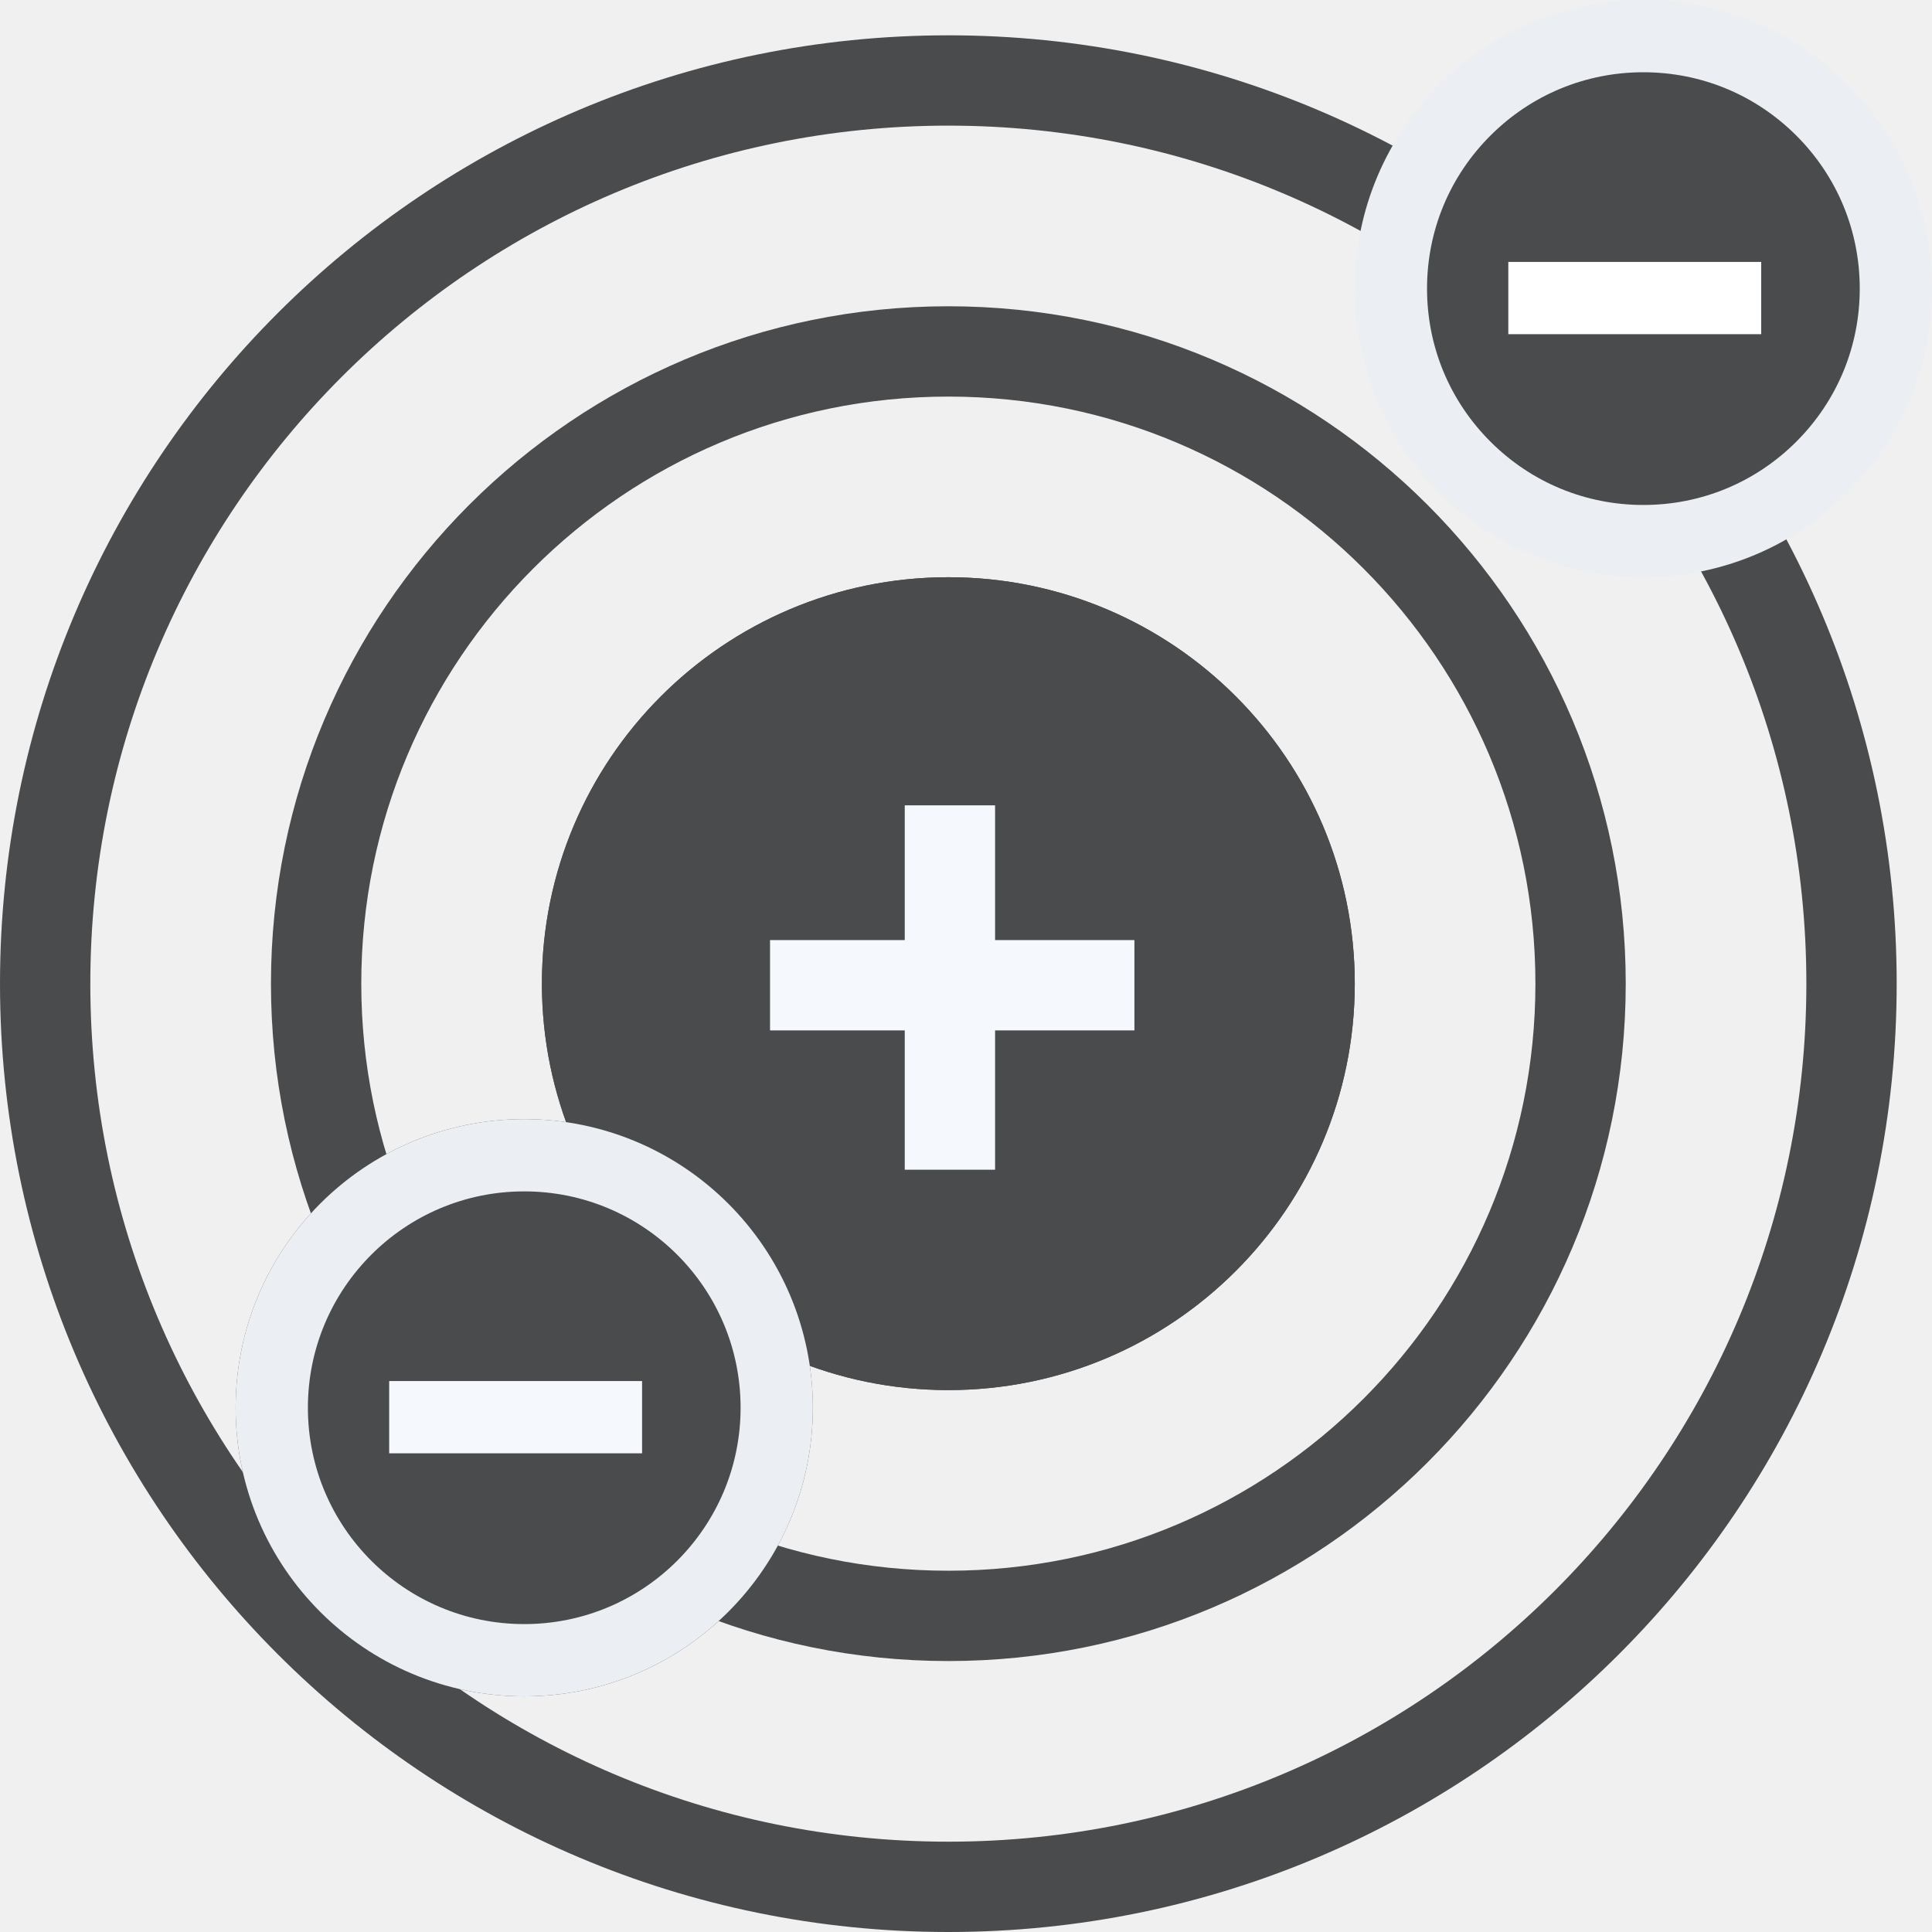
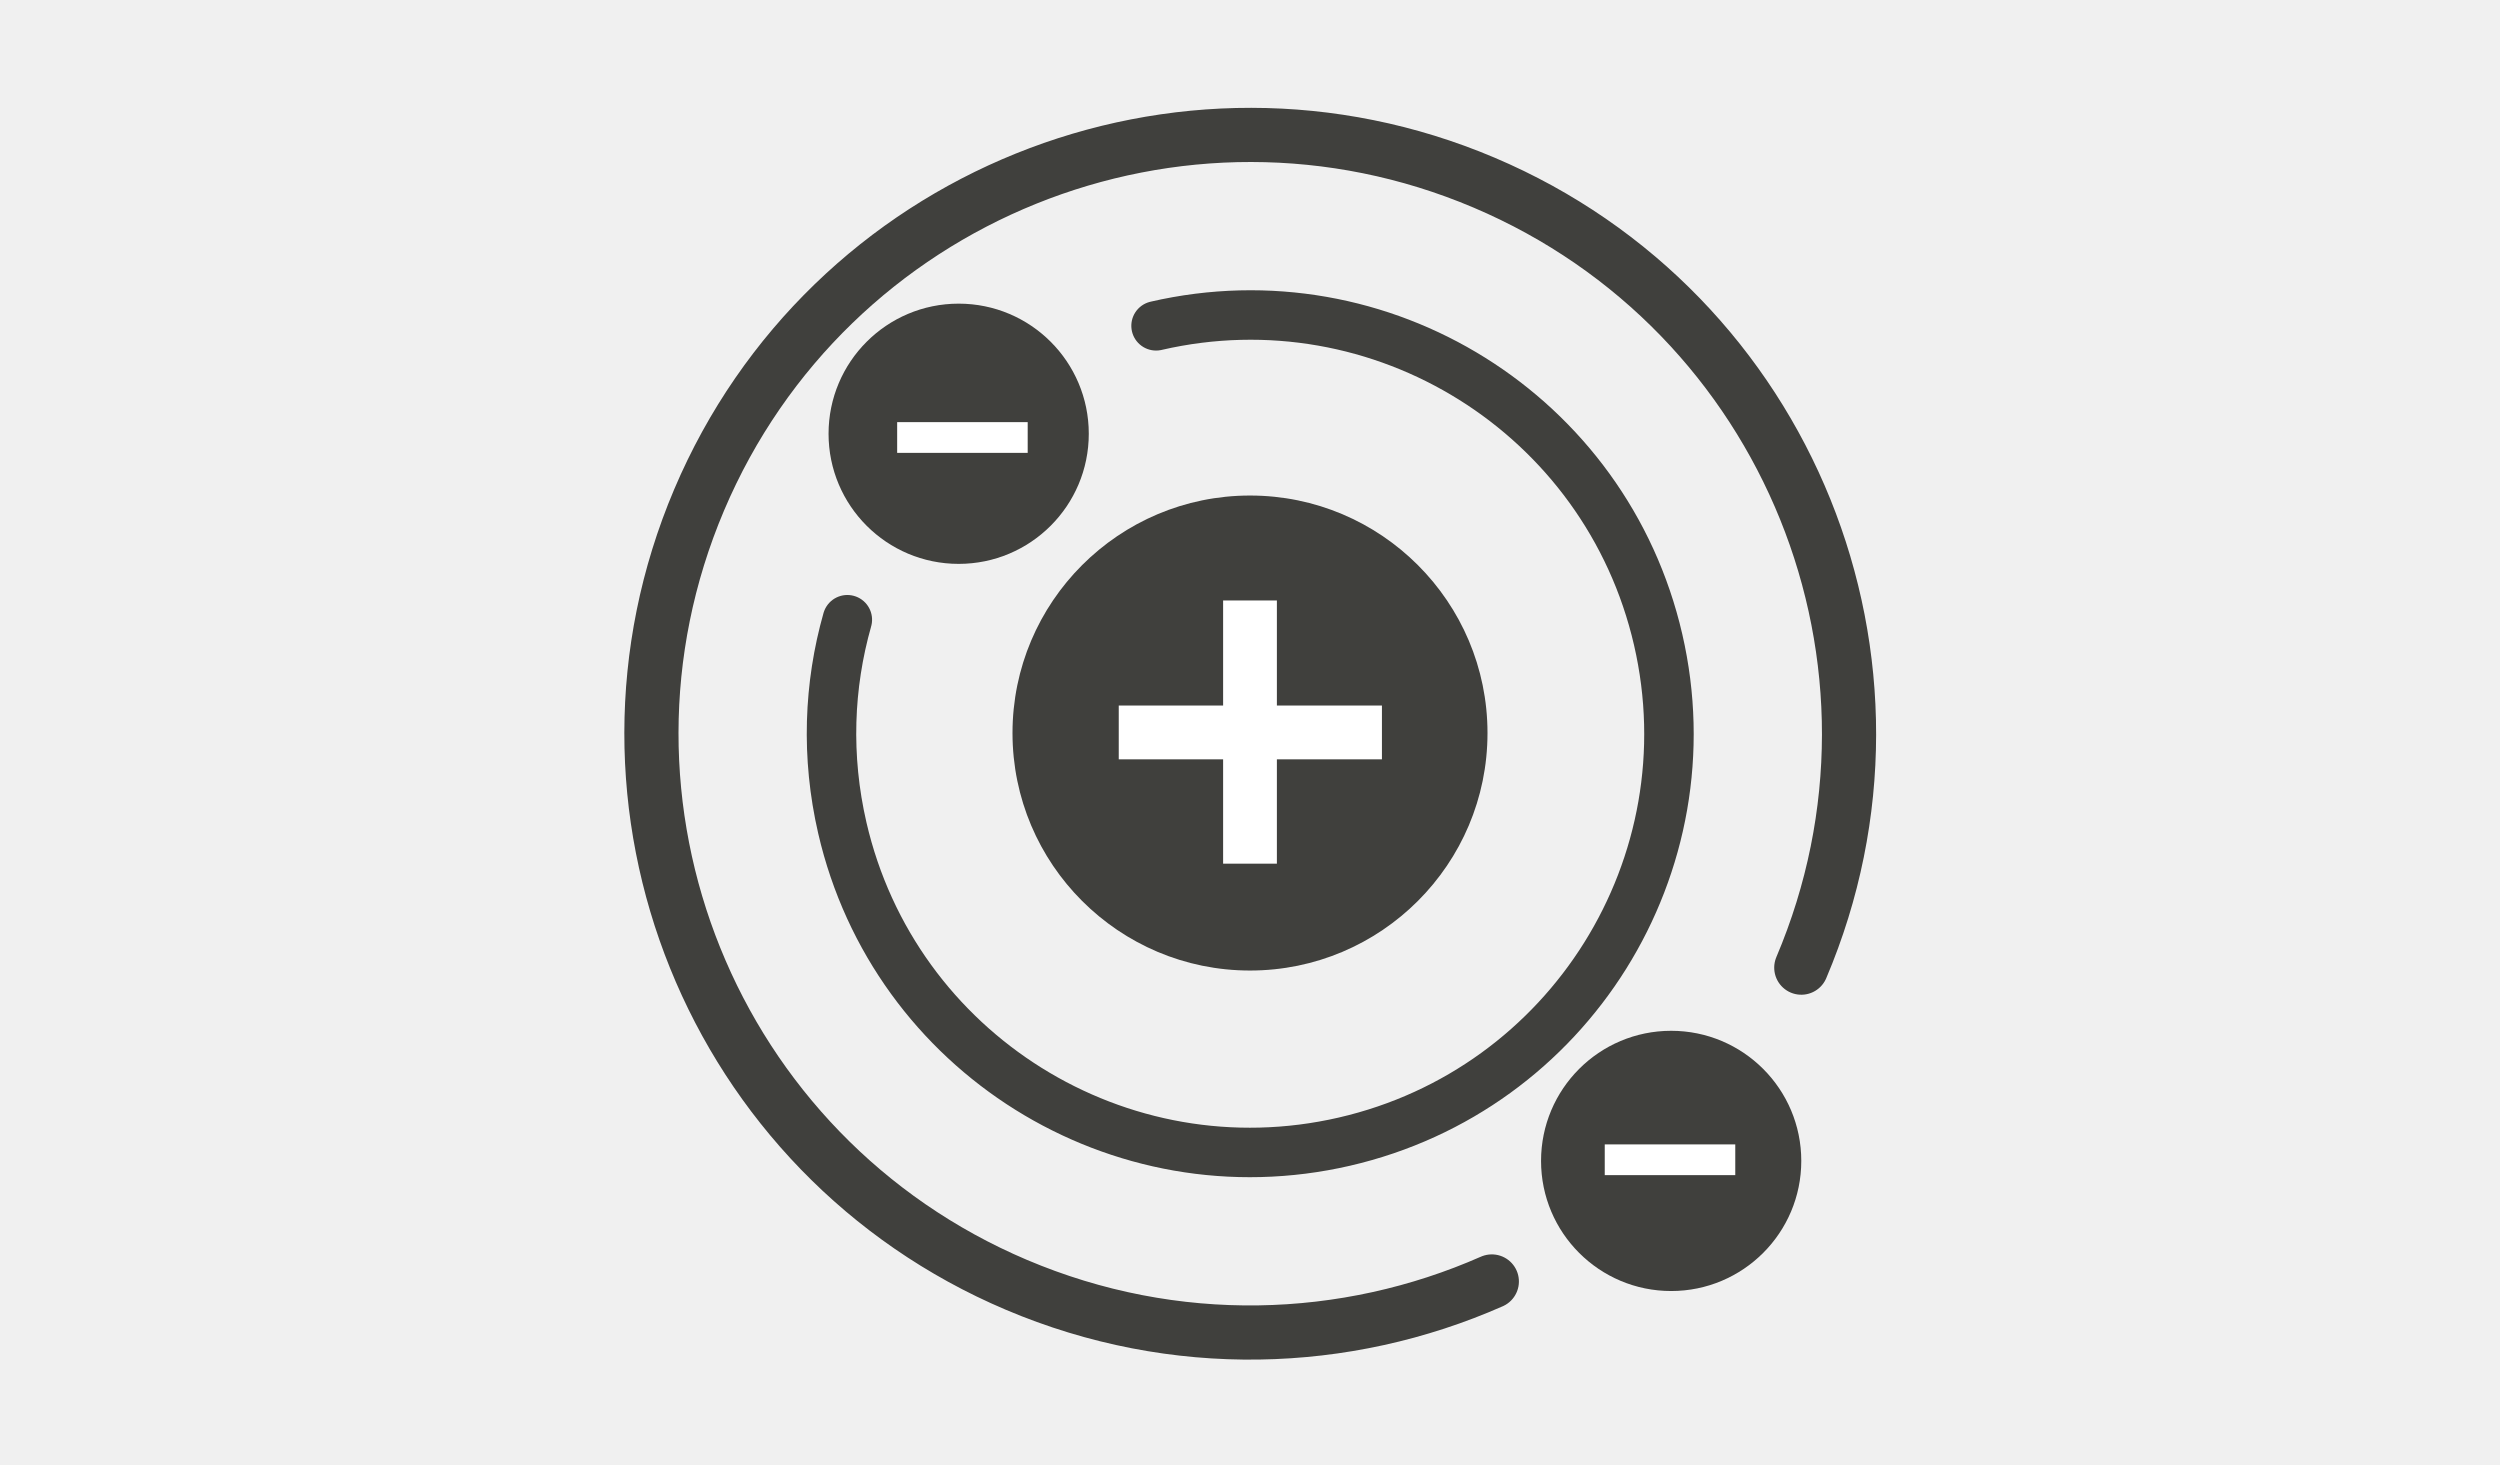
- <svg xmlns="http://www.w3.org/2000/svg" width="106.955" height="106.955" viewBox="0 0 106.955 106.955">
-   <g id="Group_70" data-name="Group 70" transform="translate(-1633.045 -1545)">
-     <g id="Ellipse_21" data-name="Ellipse 21" transform="translate(1663.045 1576.955)" fill="#4a4b4d" stroke="#4a4b4d" stroke-width="5">
-       <circle cx="22.5" cy="22.5" r="22.5" stroke="none" />
-       <circle cx="22.5" cy="22.5" r="20" fill="none" />
+ <svg xmlns="http://www.w3.org/2000/svg" viewBox="0 0 1024 600" width="1024" height="600" preserveAspectRatio="xMidYMid meet" style="width: 100%; height: 100%; transform: translate3d(0px, 0px, 0px);">
+   <defs>
+     <clipPath id="__lottie_element_279">
+       <rect width="1024" height="600" x="0" y="0" />
+     </clipPath>
+   </defs>
+   <g clip-path="url(#__lottie_element_279)">
+     <g transform="matrix(1,0,0,1,892,421.25)" opacity="1" style="display: block;">
+       <g opacity="1" transform="matrix(0.38,0,0,0.38,-380,-121)">
+         <path fill="rgb(64,64,61)" fill-opacity="1" d=" M0,-256 C141.286,-256 256,-141.286 256,0 C256,141.286 141.286,256 0,256 C-141.286,256 -256,141.286 -256,0 C-256,-141.286 -141.286,-256 0,-256z" />
+       </g>
    </g>
-     <g id="Ellipse_27" data-name="Ellipse 27" transform="translate(1633.045 1546.955)" fill="none" stroke="#4a4b4d" stroke-width="5">
-       <circle cx="52.5" cy="52.5" r="52.5" stroke="none" />
-       <circle cx="52.5" cy="52.5" r="50" fill="none" />
+     <g transform="matrix(1,0,0,1,536.417,43.75)" opacity="1" style="display: none;">
+       <g opacity="1.221924901528837e-7" transform="matrix(0.3000001,0,0,0.3000001,243.785,256.25)">
+         <path fill="rgb(48,51,51)" fill-opacity="1" d=" M-0.064,-256 C-0.064,-256 -61.805,-190.211 -61.805,-190.211 C-61.805,-190.211 -150.514,-207.163 -150.514,-207.163 C-150.514,-207.163 -161.805,-117.557 -161.805,-117.557 C-161.805,-117.557 -243.536,-79.129 -243.536,-79.129 C-243.536,-79.129 -200.001,0 -200.001,0 C-200.001,0 -243.536,79.129 -243.536,79.129 C-243.536,79.129 -161.805,117.558 -161.805,117.558 C-161.805,117.558 -150.514,207.163 -150.514,207.163 C-150.514,207.163 -61.805,190.212 -61.805,190.212 C-61.805,190.212 -0.064,256 -0.064,256 C-0.064,256 0.064,256 0.064,256 C0.064,256 61.803,190.212 61.803,190.212 C61.803,190.212 150.514,207.163 150.514,207.163 C150.514,207.163 161.803,117.558 161.803,117.558 C161.803,117.558 243.535,79.129 243.535,79.129 C243.535,79.129 199.999,0 199.999,0 C199.999,0 243.535,-79.129 243.535,-79.129 C243.535,-79.129 161.803,-117.557 161.803,-117.557 C161.803,-117.557 150.514,-207.163 150.514,-207.163 C150.514,-207.163 61.803,-190.211 61.803,-190.211 C61.803,-190.211 0.064,-256 0.064,-256 C0.064,-256 -0.064,-256 -0.064,-256z" />
+       </g>
    </g>
-     <g id="Ellipse_28" data-name="Ellipse 28" transform="translate(1648.045 1561.955)" fill="none" stroke="#4a4b4d" stroke-width="5">
-       <circle cx="37.5" cy="37.5" r="37.5" stroke="none" />
-       <circle cx="37.5" cy="37.5" r="35" fill="none" />
+     <g transform="matrix(0.2800004,0,0,0.2800004,512,300)" opacity="1" style="display: block;">
+       <g opacity="1" transform="matrix(0,1,-1,0,-15,9)">
+         <path stroke-linecap="butt" stroke-linejoin="miter" fill-opacity="0" stroke-miterlimit="4" stroke="rgb(255,255,255)" stroke-opacity="1" stroke-width="78.668" d=" M-9,-208 C-9,-208 -9,177 -9,177" />
+       </g>
+       <g opacity="1" transform="matrix(1,0,0,1,9,15)">
+         <path stroke-linecap="butt" stroke-linejoin="miter" fill-opacity="0" stroke-miterlimit="4" stroke="rgb(255,255,255)" stroke-opacity="1" stroke-width="78.668" d=" M-9,-208 C-9,-208 -9,177 -9,177" />
+       </g>
    </g>
-     <g id="Ellipse_23" data-name="Ellipse 23" transform="translate(1646.09 1606.955)" fill="#4a4b4d" stroke="#ebeef2" stroke-width="4">
-       <circle cx="15.977" cy="15.977" r="15.977" stroke="none" />
-       <circle cx="15.977" cy="15.977" r="13.977" fill="none" />
+     <g transform="matrix(0.95,0,0,0.95,503.07,249.71)" opacity="1" style="display: block;">
+       <g opacity="1" transform="matrix(-0.5587455,1.316322,-1.316322,-0.5587455,9.5,53.5)">
+         <path stroke-linecap="round" stroke-linejoin="miter" fill-opacity="0" stroke-miterlimit="4" stroke="rgb(64,64,61)" stroke-opacity="1" stroke-width="16.334" d="M0 0" />
+       </g>
+       <g opacity="1" transform="matrix(-0.5587455,1.316322,-1.316322,-0.5587455,9.5,53.5)">
+         <path stroke-linecap="round" stroke-linejoin="miter" fill-opacity="0" stroke-miterlimit="4" stroke="rgb(64,64,61)" stroke-opacity="1" stroke-width="16.334" d=" M0,-180.5 C-99.687,-180.5 -180.5,-99.687 -180.5,0 C-180.5,99.687 -99.687,180.5 0,180.5 C99.687,180.5 180.5,99.687 180.5,0 C180.5,-51.883 158.609,-98.654 123.56,-131.58" />
+       </g>
+       <g opacity="1" transform="matrix(0.9743702,-0.2249503,0.2249503,0.9743702,9.5,53.5)">
+         <path stroke-linecap="round" stroke-linejoin="miter" fill-opacity="0" stroke-miterlimit="4" stroke="rgb(64,64,61)" stroke-opacity="1" stroke-width="21.334" d=" M-158.204,-86.97 C-172.415,-61.175 -180.5,-31.532 -180.5,0 C-180.5,99.687 -99.687,180.5 0,180.5 C99.687,180.5 180.5,99.687 180.5,0 C180.5,-99.687 99.687,-180.5 0,-180.5" />
+       </g>
    </g>
-     <line id="Line_15" data-name="Line 15" x2="14" transform="translate(1654.59 1623.455)" fill="none" stroke="#f5f8fc" stroke-width="4" />
-     <g id="Path_48" data-name="Path 48" transform="translate(1708.045 1545)" fill="#4a4b4d">
-       <path d="M 15.977 29.955 C 12.244 29.955 8.734 28.501 6.094 25.861 C 3.454 23.221 2 19.711 2 15.977 C 2 12.244 3.454 8.734 6.094 6.094 C 8.734 3.454 12.244 2 15.977 2 C 19.711 2 23.221 3.454 25.861 6.094 C 28.501 8.734 29.955 12.244 29.955 15.977 C 29.955 19.711 28.501 23.221 25.861 25.861 C 23.221 28.501 19.711 29.955 15.977 29.955 Z" stroke="none" />
-       <path d="M 15.977 4 C 12.778 4 9.77 5.246 7.508 7.508 C 5.246 9.77 4 12.778 4 15.977 C 4 19.177 5.246 22.185 7.508 24.447 C 9.77 26.709 12.778 27.955 15.977 27.955 C 19.177 27.955 22.185 26.709 24.447 24.447 C 26.709 22.185 27.955 19.177 27.955 15.977 C 27.955 12.778 26.709 9.77 24.447 7.508 C 22.185 5.246 19.177 4 15.977 4 M 15.977 3.814697265625e-06 C 24.802 3.814697265625e-06 31.955 7.153 31.955 15.977 C 31.955 24.802 24.802 31.955 15.977 31.955 C 7.153 31.955 3.814697265625e-06 24.802 3.814697265625e-06 15.977 C 3.814697265625e-06 7.153 7.153 3.814697265625e-06 15.977 3.814697265625e-06 Z" stroke="none" fill="#ebeef2" />
+     <g transform="matrix(1,0,0,1,266.665,54.65192)" opacity="1" style="display: none;">
+       <g opacity="1" transform="matrix(1,0,0,1,143.665,143.665)">
+         <path fill="rgb(255,255,255)" fill-opacity="1" d=" M90.33,0 C90.33,49.888 49.888,90.33 0,90.33 C-49.888,90.33 -90.33,49.888 -90.33,0 C-90.33,-49.888 -49.888,-90.33 0,-90.33 C49.888,-90.33 90.33,-49.888 90.33,0z" />
+         <path stroke-linecap="butt" stroke-linejoin="miter" fill-opacity="0" stroke-miterlimit="10" stroke="rgb(48,51,48)" stroke-opacity="1" stroke-width="21.334" d=" M90.33,0 C90.33,49.888 49.888,90.33 0,90.33 C-49.888,90.33 -90.33,49.888 -90.33,0 C-90.33,-49.888 -49.888,-90.33 0,-90.33 C49.888,-90.33 90.33,-49.888 90.33,0z" />
+       </g>
+       <g opacity="1" transform="matrix(1,0,0,1,0,0)">
+         <path stroke-linecap="butt" stroke-linejoin="miter" fill-opacity="0" stroke-miterlimit="10" stroke="rgb(48,51,48)" stroke-opacity="1" stroke-width="21.334" d=" M98.356,143.665 C98.356,143.665 188.974,143.665 188.974,143.665" />
+       </g>
    </g>
-     <line id="Line_15-2" data-name="Line 15" x2="14" transform="translate(1716.545 1561.5)" fill="none" stroke="#fff" stroke-width="4" />
-     <line id="Line_17" data-name="Line 17" y2="20.172" transform="translate(1685.632 1589.583)" fill="none" stroke="#f5f8fc" stroke-width="5" />
-     <line id="Line_18" data-name="Line 18" y2="20.172" transform="translate(1695.846 1599.542) rotate(90)" fill="none" stroke="#f5f8fc" stroke-width="5" />
+     <g transform="matrix(-0.5900002,0,0,-0.5900002,769.2722,560.2723)" opacity="1" style="display: block;">
+       <g opacity="1" transform="matrix(1,0,0,1,143.665,143.665)">
+         <path fill="rgb(64,64,61)" fill-opacity="1" d=" M90.33,0 C90.33,49.888 49.888,90.33 0,90.33 C-49.888,90.33 -90.33,49.888 -90.33,0 C-90.33,-49.888 -49.888,-90.33 0,-90.33 C49.888,-90.33 90.33,-49.888 90.33,0z" />
+         <path stroke-linecap="butt" stroke-linejoin="miter" fill-opacity="0" stroke-miterlimit="10" stroke="rgb(48,50,51)" stroke-opacity="5.295006199901309e-7" stroke-width="21.334" d=" M90.33,0 C90.33,49.888 49.888,90.33 0,90.33 C-49.888,90.33 -90.33,49.888 -90.33,0 C-90.33,-49.888 -49.888,-90.33 0,-90.33 C49.888,-90.33 90.33,-49.888 90.33,0z" />
+       </g>
+       <g opacity="1" transform="matrix(-1,0,0,-1,288.136,288.136)">
+         <path stroke-linecap="butt" stroke-linejoin="miter" fill-opacity="0" stroke-miterlimit="10" stroke="rgb(255,255,255)" stroke-opacity="1" stroke-width="21.334" d=" M98.356,143.665 C98.356,143.665 188.974,143.665 188.974,143.665" />
+       </g>
+     </g>
+     <g transform="matrix(1,0,0,1,470.005,258.0291)" opacity="1" style="display: none;">
+       <g opacity="1" transform="matrix(1,0,0,1,143.665,143.665)">
+         <path fill="rgb(255,255,255)" fill-opacity="1" d=" M90.33,0 C90.33,49.888 49.888,90.33 0,90.33 C-49.888,90.33 -90.33,49.888 -90.33,0 C-90.33,-49.888 -49.888,-90.33 0,-90.33 C49.888,-90.33 90.33,-49.888 90.33,0z" />
+         <path stroke-linecap="butt" stroke-linejoin="miter" fill-opacity="0" stroke-miterlimit="10" stroke="rgb(48,51,48)" stroke-opacity="1" stroke-width="21.334" d=" M90.33,0 C90.33,49.888 49.888,90.33 0,90.33 C-49.888,90.33 -90.33,49.888 -90.33,0 C-90.33,-49.888 -49.888,-90.33 0,-90.33 C49.888,-90.33 90.33,-49.888 90.33,0z" />
+       </g>
+       <g opacity="1" transform="matrix(1,0,0,1,0,0)">
+         <path stroke-linecap="butt" stroke-linejoin="miter" fill-opacity="0" stroke-miterlimit="10" stroke="rgb(48,51,48)" stroke-opacity="1" stroke-width="21.334" d=" M96.686,141.995 C96.686,141.995 187.304,141.995 187.304,141.995" />
+       </g>
+     </g>
+     <g transform="matrix(-0.5900002,0,0,-0.5900002,477.4323,262.4322)" opacity="1" style="display: block;">
+       <g opacity="1" transform="matrix(1,0,0,1,143.665,143.665)">
+         <path fill="rgb(64,64,61)" fill-opacity="1" d=" M90.33,0 C90.33,49.888 49.888,90.33 0,90.33 C-49.888,90.33 -90.33,49.888 -90.33,0 C-90.33,-49.888 -49.888,-90.33 0,-90.33 C49.888,-90.33 90.33,-49.888 90.33,0z" />
+         <path stroke-linecap="butt" stroke-linejoin="miter" fill-opacity="0" stroke-miterlimit="10" stroke="rgb(48,50,51)" stroke-opacity="5.295006199901309e-7" stroke-width="21.334" d=" M90.33,0 C90.33,49.888 49.888,90.33 0,90.33 C-49.888,90.33 -90.33,49.888 -90.33,0 C-90.33,-49.888 -49.888,-90.33 0,-90.33 C49.888,-90.33 90.33,-49.888 90.33,0z" />
+       </g>
+       <g opacity="1" transform="matrix(-1,0,0,-1,283.05,283.05)">
+         <path stroke-linecap="butt" stroke-linejoin="miter" fill-opacity="0" stroke-miterlimit="10" stroke="rgb(255,255,255)" stroke-opacity="1" stroke-width="21.334" d=" M96.686,141.995 C96.686,141.995 187.304,141.995 187.304,141.995" />
+       </g>
+     </g>
  </g>
</svg>
